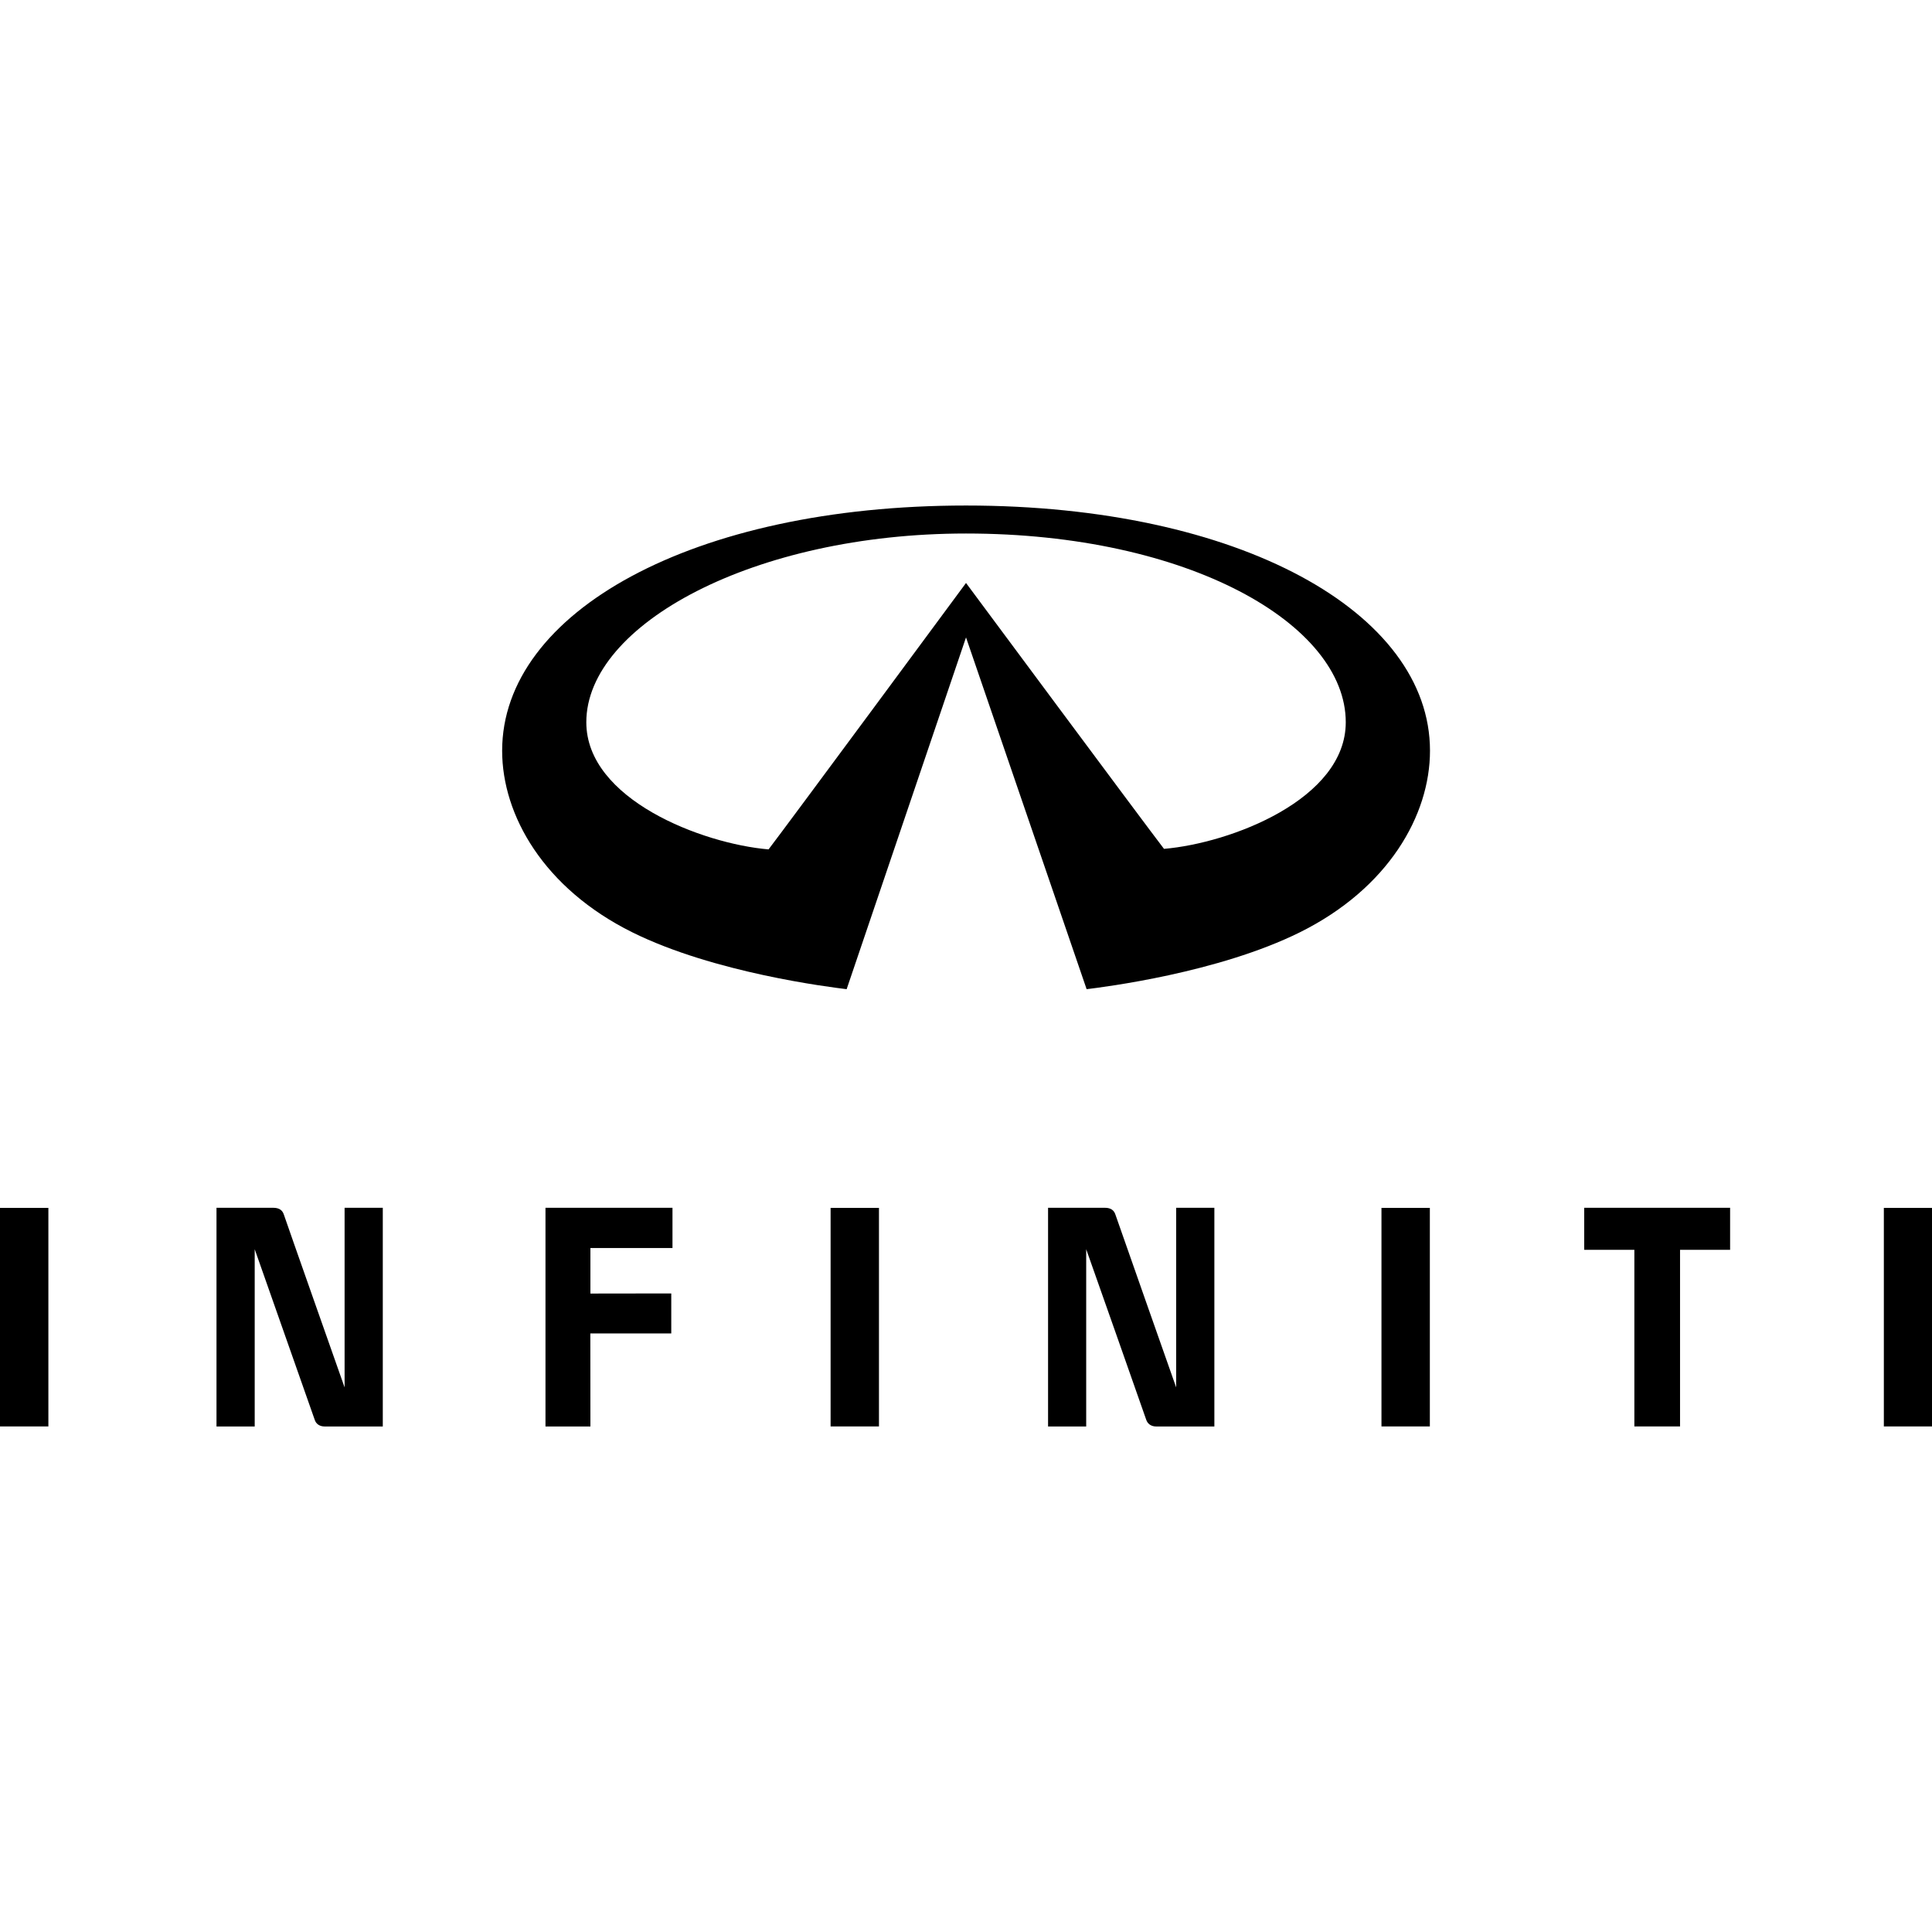
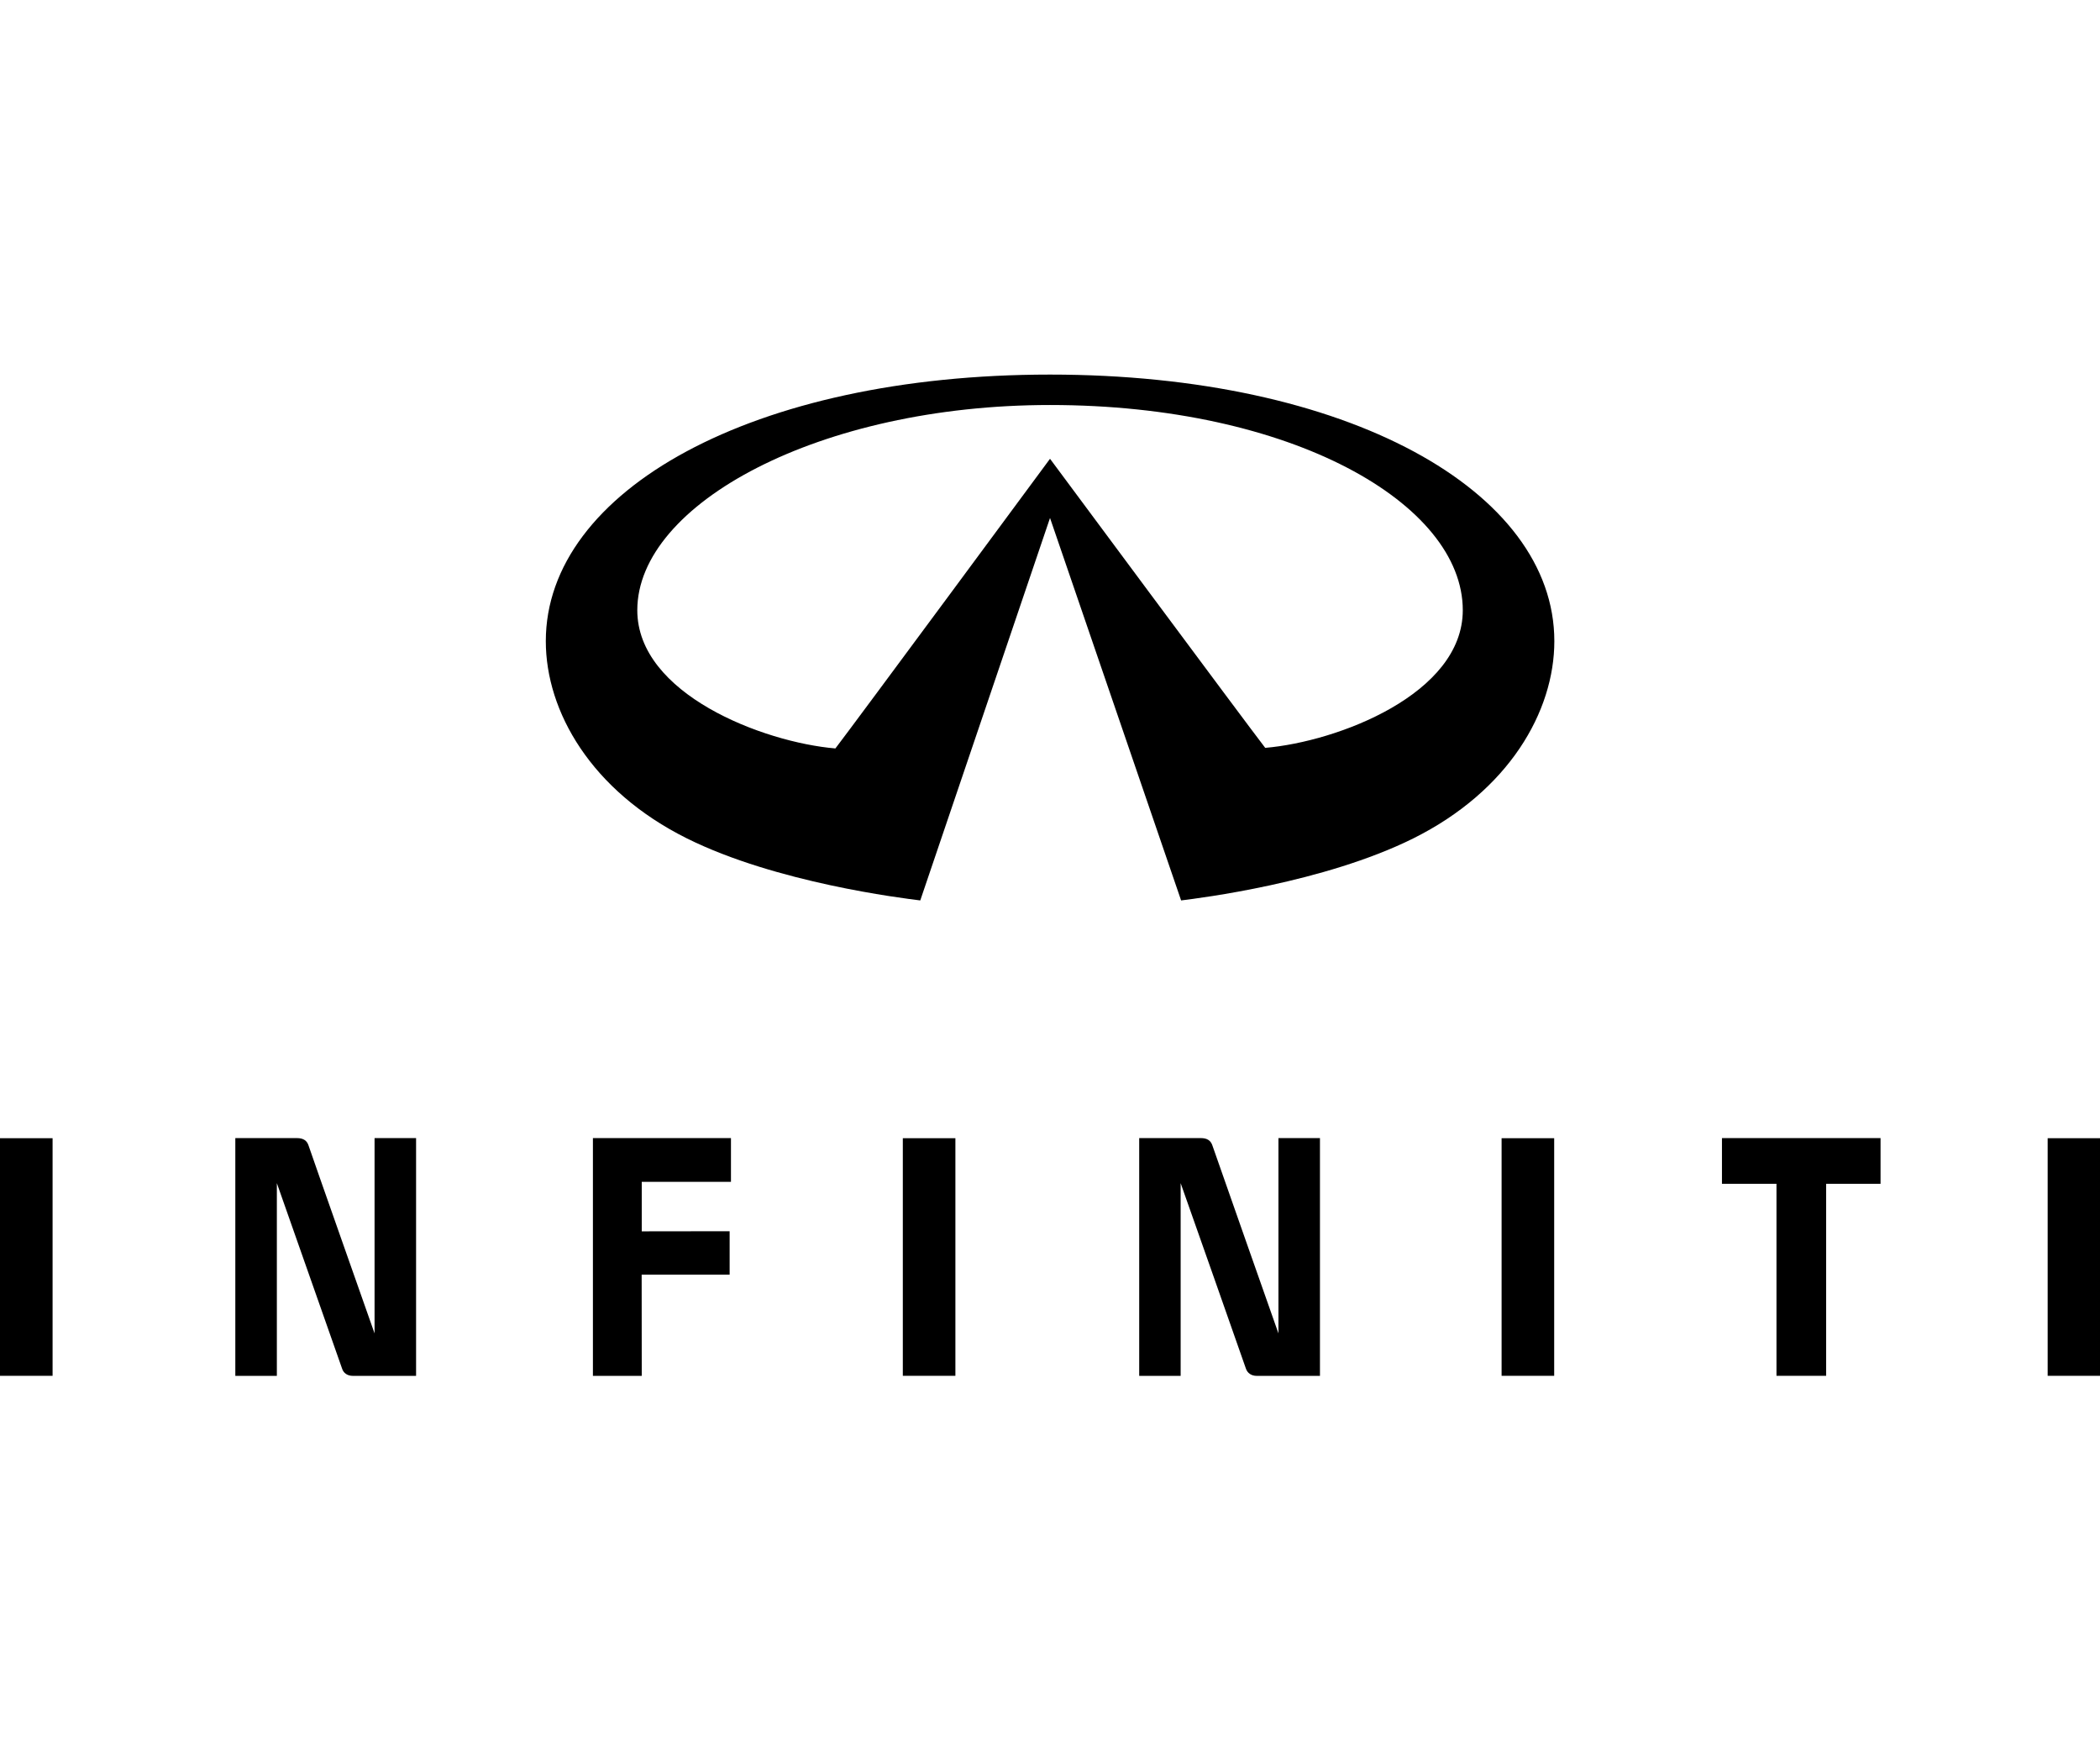
- <svg xmlns="http://www.w3.org/2000/svg" height="24" viewBox="1 1 298 142.051" width="24">
+ <svg xmlns="http://www.w3.org/2000/svg" height="20" viewBox="1 1 298 142.051" width="24">
  <path d="m54.152 109.32v27.706s-9.155-25.967-9.365-26.647c-.222-.693-.722-1.06-1.663-1.06h-8.731v33.731h5.894v-27.34s9.016 25.615 9.246 26.281c.199.675.779 1.06 1.539 1.06h8.971v-33.732zm30.985 0v33.73h6.93l-.012-14.353h12.484v-6.166l-12.472.017v-7.02h12.66v-6.209zm160.217 0v6.485h7.737v27.242h7.046v-27.242h7.722v-6.486zm-116.239 33.728h7.46v-33.716h-7.46zm84.969 0h7.462v-33.716h-7.462zm77.489 0h7.427v-33.716h-7.427zm-290.573 0h7.462v-33.716h-7.462zm187.309-33.728h-5.892v27.706s-9.148-25.967-9.367-26.647c-.225-.693-.725-1.06-1.642-1.06h-8.75v33.731h5.882v-27.34s9.04 25.615 9.25 26.281c.213.675.796 1.06 1.535 1.06h8.984zm-7.768-55.363c-2.843-3.683-30.538-41.012-30.538-41.012s-27.801 37.645-30.458 41.095c-10.268-.876-28.11-7.725-28.11-19.611 0-15.114 25.905-29.112 58.568-29.112 34.302 0 58.573 13.998 58.573 29.112 0 11.886-17.753 18.653-28.035 19.528m-30.538-52.957c-42.187 0-71.55 16.478-71.55 37.82 0 9.956 6.42 21.22 20.045 27.994 12.647 6.281 30.512 8.47 33.092 8.787l18.413-54.259 18.602 54.26c2.572-.317 20.274-2.507 32.923-8.788 13.617-6.773 20.04-18.038 20.04-27.994 0-21.342-29.372-37.82-71.565-37.82" fill="evenodd" />
</svg>
